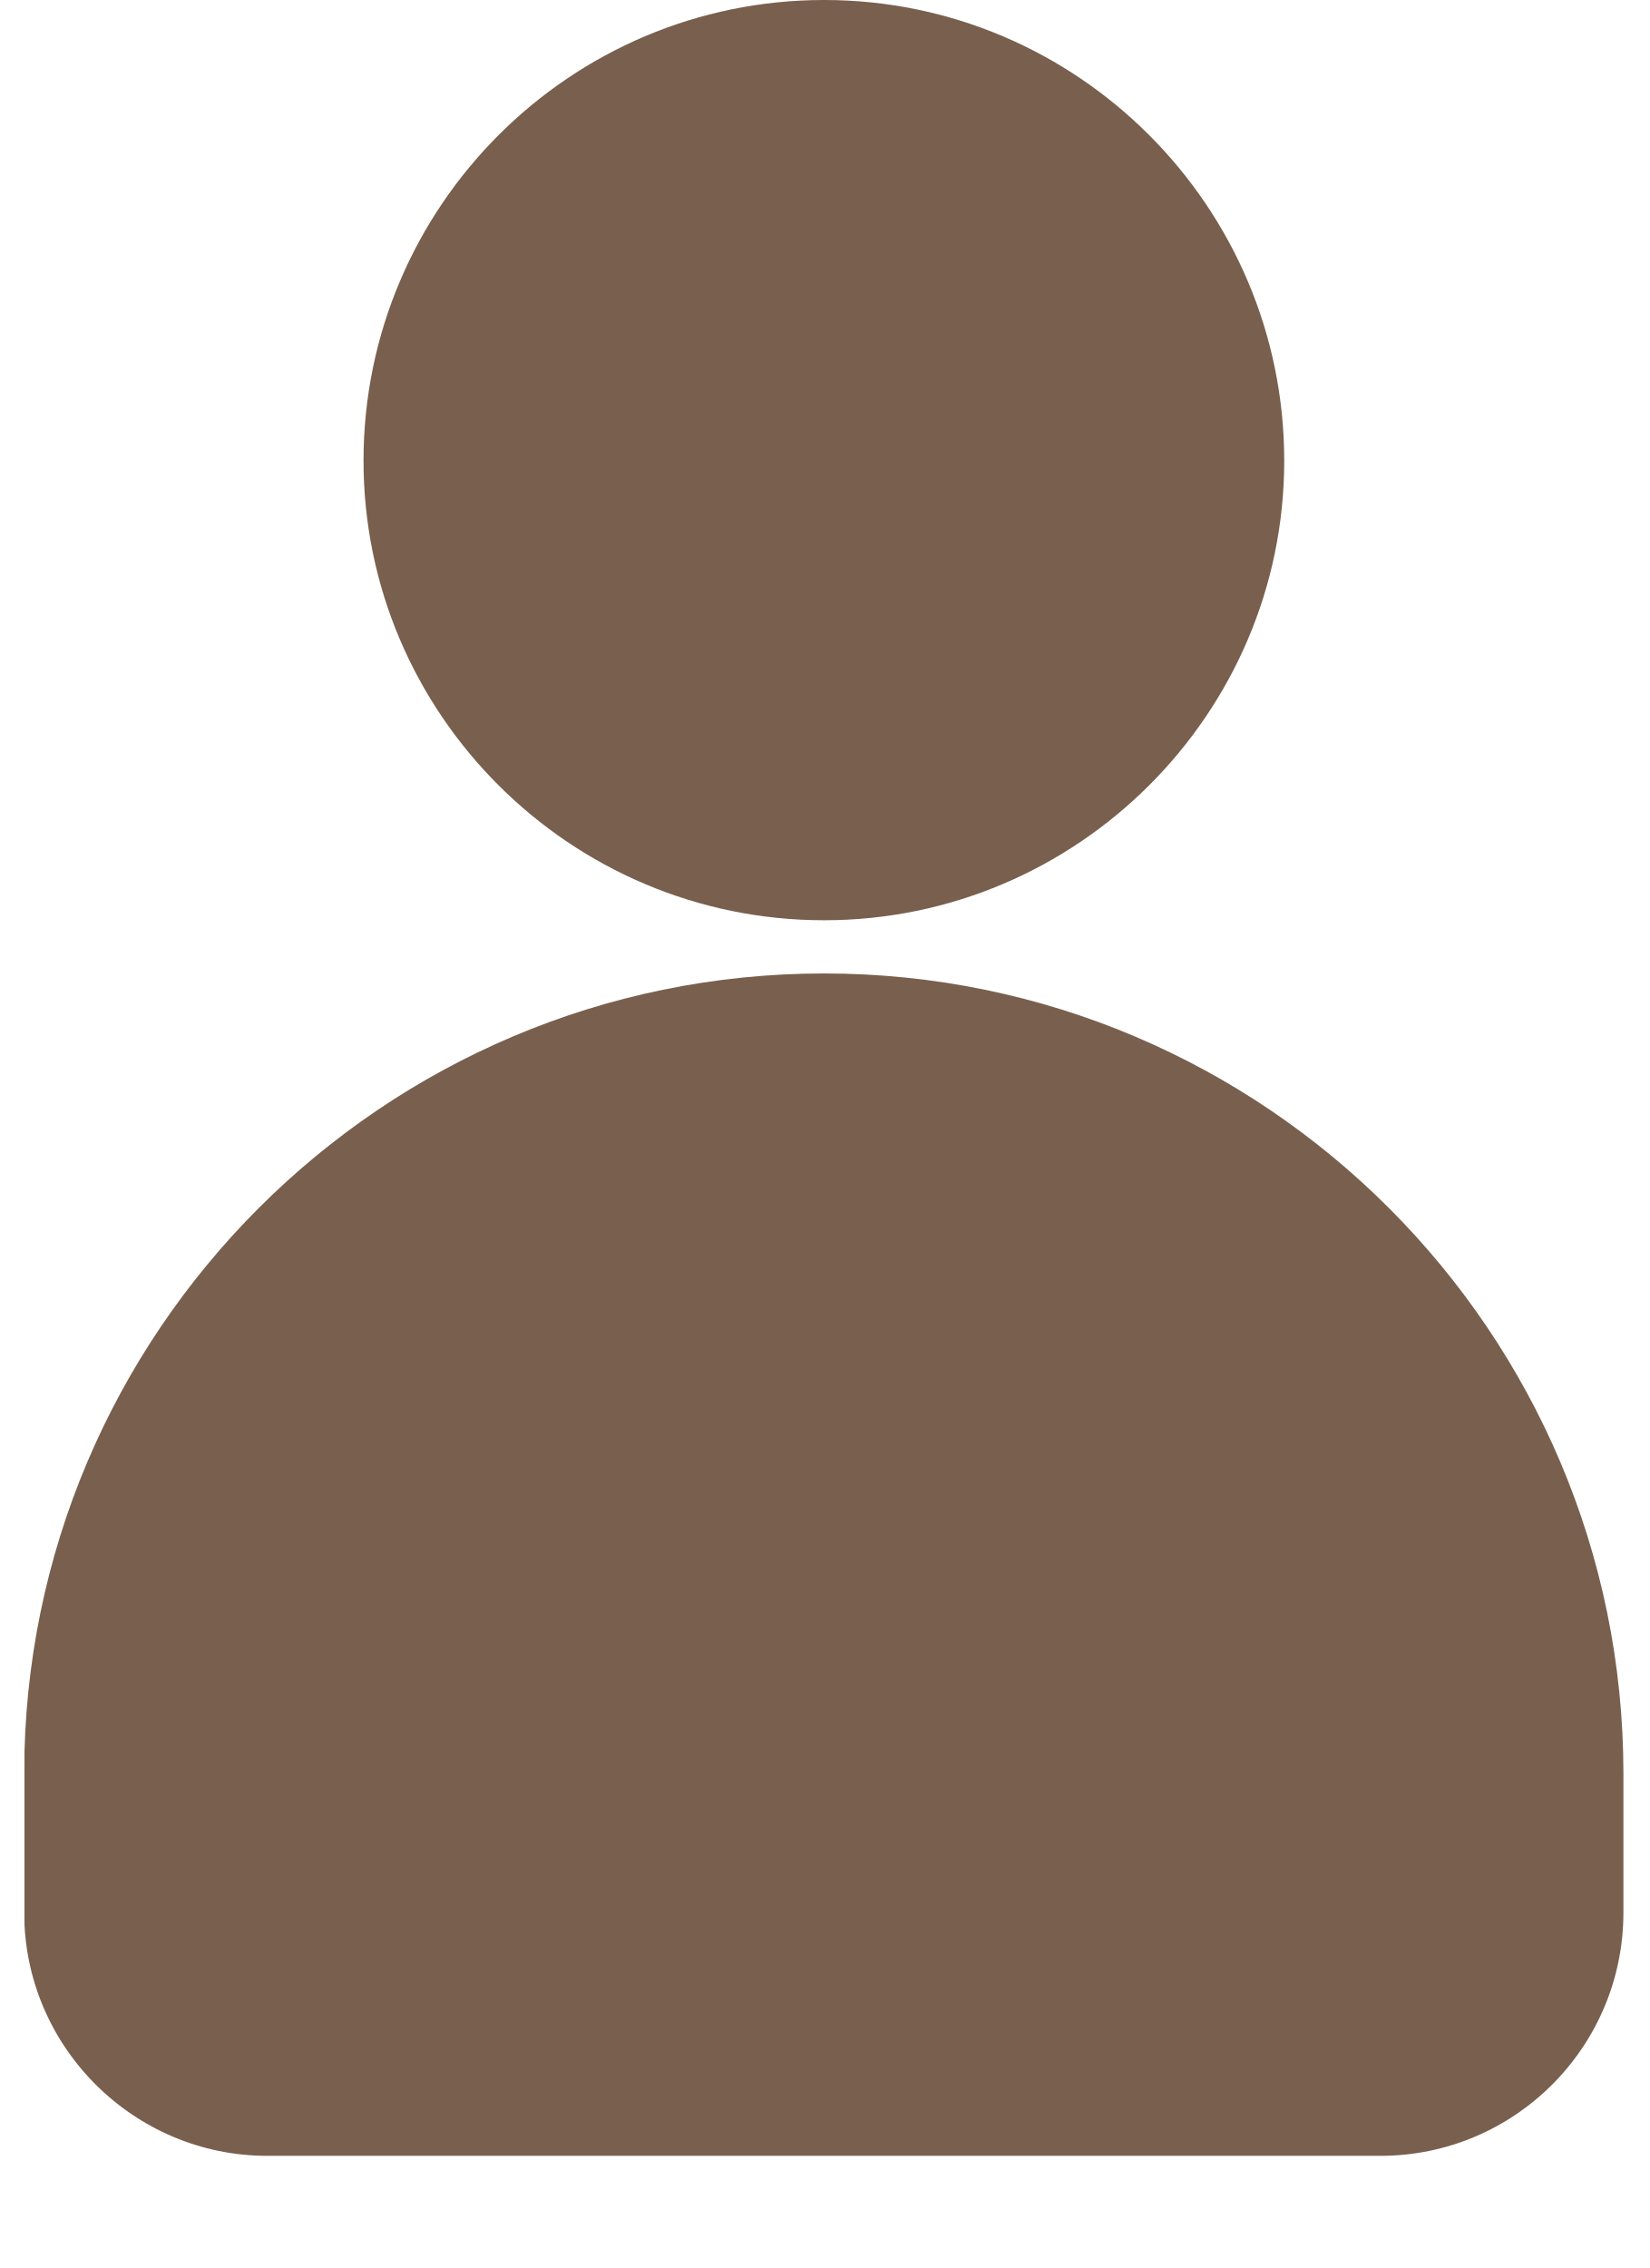
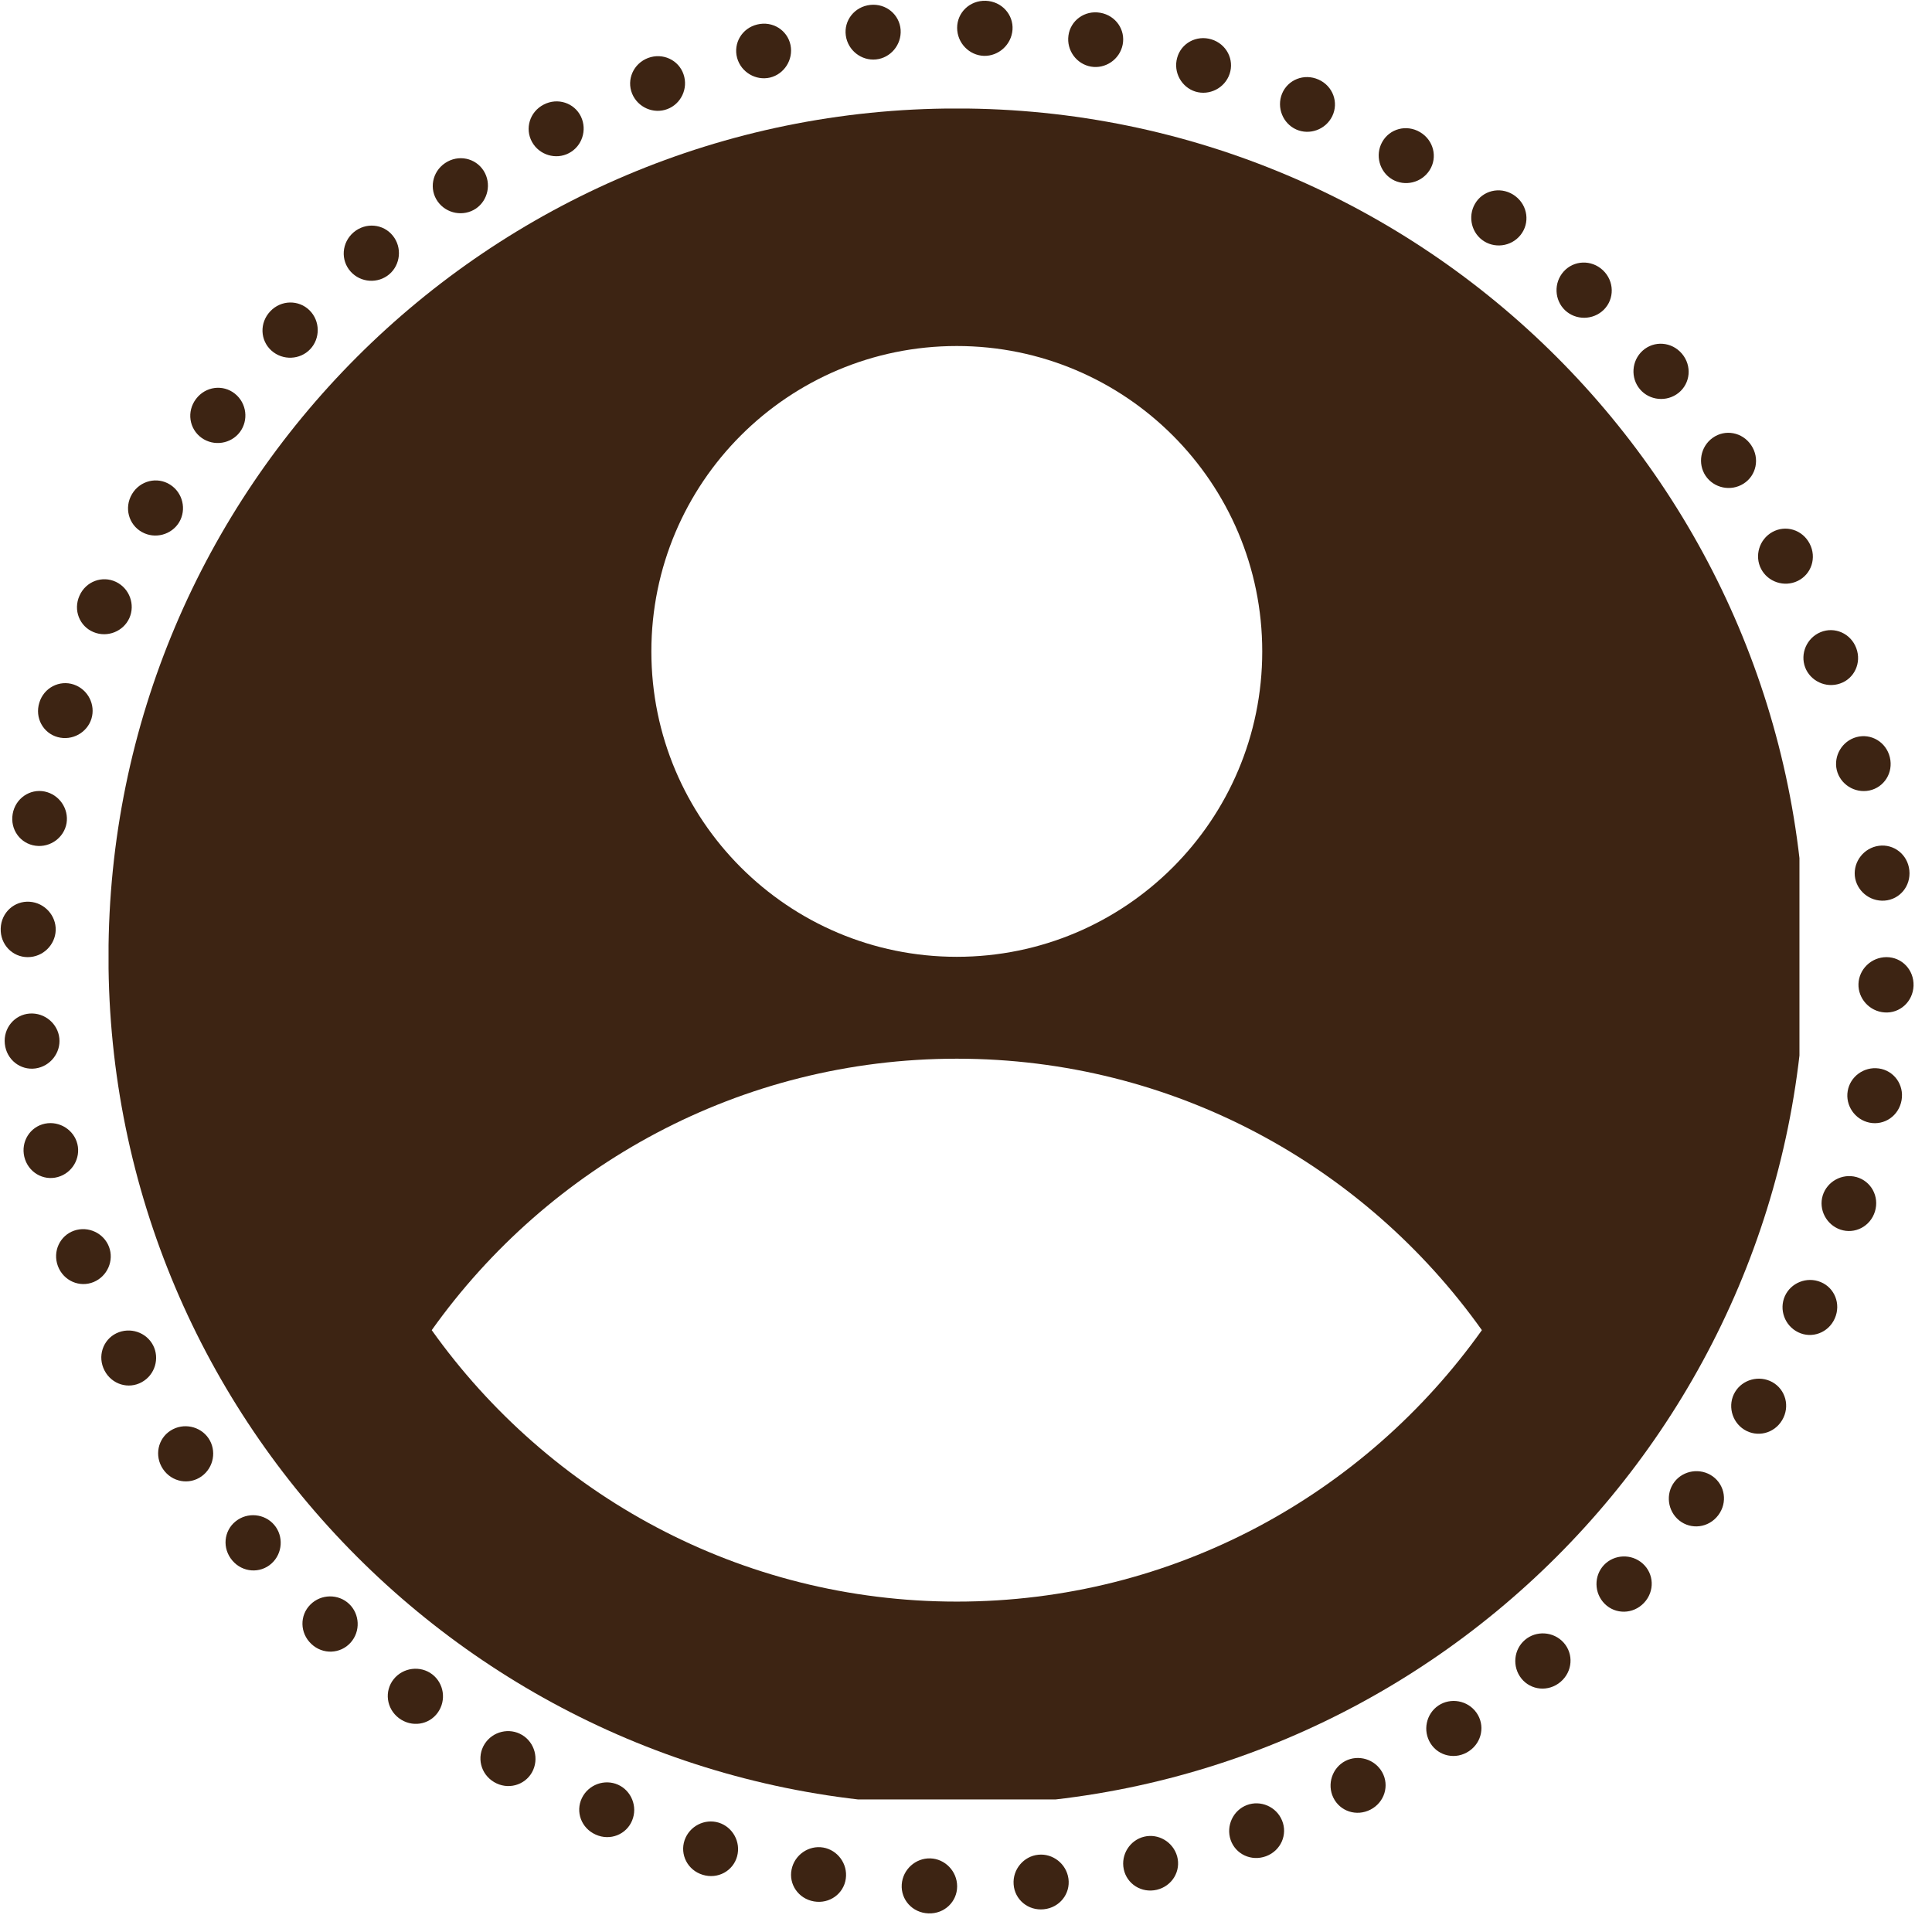
- <svg xmlns="http://www.w3.org/2000/svg" width="16" zoomAndPan="magnify" viewBox="0 0 12 16.5" height="22" preserveAspectRatio="xMidYMid meet" version="1.0">
+ <svg xmlns="http://www.w3.org/2000/svg" width="127" zoomAndPan="magnify" viewBox="0 0 95.25 95.25" height="127" preserveAspectRatio="xMidYMid meet" version="1.0">
  <defs>
-     <filter x="0%" y="0%" width="100%" height="100%" id="c2bf6ed8ae">
-       <feColorMatrix values="0 0 0 0 1 0 0 0 0 1 0 0 0 0 1 0 0 0 1 0" color-interpolation-filters="sRGB" />
-     </filter>
-     <clipPath id="d70c25f35a">
-       <path d="M 0.176 0 L 11.824 0 L 11.824 16.016 L 0.176 16.016 Z M 0.176 0 " clip-rule="nonzero" />
+     <clipPath id="f7987f1bb8">
+       <path d="M 5.352 5.352 L 88.715 5.352 L 88.715 88.715 L 5.352 88.715 Z M 5.352 5.352 " clip-rule="nonzero" />
    </clipPath>
-     <mask id="0ee698c596">
-       <g filter="url(#c2bf6ed8ae)">
-         <rect x="-1.2" width="14.4" fill="#000000" y="-1.65" height="19.8" fill-opacity="0.8" />
-       </g>
-     </mask>
-     <clipPath id="2513160762">
-       <path d="M 0.176 7 L 11.824 7 L 11.824 16 L 0.176 16 Z M 0.176 7 " clip-rule="nonzero" />
-     </clipPath>
-     <clipPath id="1878ed41ce">
-       <rect x="0" width="12" y="0" height="17" />
+     <clipPath id="3b26a8ba84">
+       <path d="M 0 0 L 94.504 0 L 94.504 94.504 L 0 94.504 Z M 0 0 " clip-rule="nonzero" />
    </clipPath>
  </defs>
-   <g clip-path="url(#d70c25f35a)">
-     <g mask="url(#0ee698c596)">
-       <g transform="matrix(1, 0, 0, 1, 0.000000000000000028, 0)">
-         <g clip-path="url(#1878ed41ce)">
-           <path fill="#573721" d="M 9.344 3.352 C 9.344 1.504 7.84 0 5.996 0 C 4.148 0 2.645 1.504 2.645 3.352 C 2.645 5.191 4.148 6.695 5.996 6.695 C 7.84 6.695 9.344 5.191 9.344 3.352 Z M 9.344 3.352 " fill-opacity="1" fill-rule="nonzero" />
-           <g clip-path="url(#2513160762)">
-             <path fill="#573721" d="M 0.176 12.902 L 0.176 13.914 C 0.176 14.891 0.973 15.684 1.945 15.684 L 10.043 15.684 C 11.02 15.684 11.812 14.891 11.812 13.914 L 11.812 12.902 C 11.812 9.695 9.203 7.082 5.996 7.082 C 2.785 7.082 0.176 9.695 0.176 12.902 Z M 0.176 12.902 " fill-opacity="1" fill-rule="nonzero" />
-           </g>
-         </g>
-       </g>
-     </g>
+   <g clip-path="url(#f7987f1bb8)">
+     <path fill="#3d2413" d="M 47.172 5.348 C 24.074 5.348 5.348 24.074 5.348 47.172 C 5.348 70.27 24.074 88.996 47.172 88.996 C 70.27 88.996 88.996 70.27 88.996 47.172 C 88.996 24.074 70.27 5.348 47.172 5.348 Z M 47.172 17.059 C 55.488 17.059 62.23 23.801 62.23 32.117 C 62.23 40.434 55.488 47.172 47.172 47.172 C 38.855 47.172 32.113 40.43 32.113 32.117 C 32.113 23.801 38.855 17.059 47.172 17.059 Z M 47.172 78.961 C 36.48 78.961 27.047 73.668 21.285 65.578 C 27.047 57.484 36.48 52.195 47.172 52.195 C 57.863 52.195 67.297 57.484 73.059 65.578 C 67.297 73.668 57.863 78.961 47.172 78.961 Z M 47.172 78.961 " fill-opacity="1" fill-rule="nonzero" />
+   </g>
+   <g clip-path="url(#3b26a8ba84)">
+     <path fill="#3d2413" d="M 92.91 49.914 C 92.168 49.863 91.602 49.227 91.625 48.508 C 91.648 47.789 92.254 47.188 93.008 47.188 C 93.758 47.188 94.367 47.809 94.34 48.602 C 94.309 49.391 93.656 49.969 92.91 49.914 Z M 92.168 55.348 C 91.441 55.199 90.973 54.492 91.094 53.789 C 91.211 53.082 91.891 52.574 92.629 52.676 C 93.367 52.777 93.883 53.473 93.75 54.242 C 93.613 55.016 92.898 55.496 92.168 55.348 Z M 90.734 60.621 C 90.031 60.379 89.652 59.621 89.863 58.938 C 90.074 58.254 90.812 57.836 91.527 58.031 C 92.242 58.23 92.664 58.98 92.438 59.727 C 92.207 60.473 91.438 60.859 90.734 60.621 Z M 88.656 65.684 C 87.984 65.359 87.703 64.559 87.996 63.902 C 88.289 63.246 89.074 62.922 89.762 63.207 C 90.449 63.488 90.773 64.289 90.457 65 C 90.141 65.715 89.324 66.008 88.656 65.684 Z M 85.988 70.48 C 85.359 70.082 85.168 69.25 85.539 68.629 C 85.906 68.012 86.727 67.781 87.379 68.141 C 88.031 68.504 88.262 69.34 87.863 70.012 C 87.465 70.684 86.621 70.879 85.988 70.48 Z M 82.789 74.961 C 82.207 74.492 82.109 73.645 82.547 73.066 C 82.984 72.488 83.828 72.352 84.438 72.785 C 85.047 73.223 85.184 74.078 84.711 74.703 C 84.238 75.328 83.375 75.43 82.789 74.961 Z M 79.113 79.07 C 78.582 78.539 78.578 77.684 79.078 77.156 C 79.578 76.629 80.43 76.586 80.988 77.086 C 81.547 77.586 81.59 78.453 81.051 79.023 C 80.512 79.594 79.641 79.598 79.113 79.07 Z M 75.008 82.754 C 74.539 82.168 74.629 81.316 75.184 80.848 C 75.734 80.379 76.59 80.426 77.09 80.984 C 77.59 81.543 77.535 82.41 76.938 82.918 C 76.34 83.426 75.477 83.336 75.008 82.754 Z M 70.531 85.957 C 70.129 85.324 70.312 84.492 70.914 84.086 C 71.512 83.684 72.355 83.824 72.789 84.434 C 73.223 85.043 73.074 85.895 72.426 86.332 C 71.777 86.77 70.93 86.586 70.531 85.957 Z M 65.734 88.625 C 65.41 87.957 65.688 87.152 66.324 86.82 C 66.965 86.488 67.781 86.723 68.145 87.375 C 68.508 88.027 68.262 88.855 67.57 89.215 C 66.875 89.574 66.059 89.297 65.734 88.625 Z M 60.672 90.711 C 60.434 90.008 60.801 89.246 61.473 88.992 C 62.145 88.738 62.926 89.066 63.207 89.754 C 63.492 90.441 63.152 91.238 62.422 91.512 C 61.691 91.785 60.914 91.414 60.672 90.711 Z M 55.402 92.152 C 55.25 91.426 55.715 90.715 56.41 90.551 C 57.105 90.383 57.836 90.805 58.035 91.523 C 58.23 92.238 57.797 92.984 57.035 93.168 C 56.277 93.348 55.551 92.879 55.402 92.152 Z M 49.973 92.902 C 49.918 92.156 50.477 91.512 51.188 91.441 C 51.898 91.367 52.574 91.883 52.676 92.621 C 52.777 93.359 52.25 94.047 51.465 94.129 C 50.684 94.211 50.023 93.648 49.973 92.902 Z M 44.457 92.906 C 44.508 92.16 45.148 91.598 45.867 91.621 C 46.582 91.641 47.188 92.246 47.188 93 C 47.188 93.754 46.562 94.363 45.773 94.332 C 44.98 94.305 44.406 93.652 44.457 92.906 Z M 39.027 92.164 C 39.176 91.438 39.879 90.965 40.586 91.086 C 41.289 91.207 41.801 91.883 41.699 92.621 C 41.598 93.359 40.902 93.875 40.129 93.742 C 39.359 93.609 38.875 92.891 39.027 92.164 Z M 33.75 90.727 C 33.992 90.023 34.75 89.648 35.434 89.859 C 36.117 90.07 36.535 90.805 36.34 91.52 C 36.145 92.238 35.391 92.66 34.645 92.43 C 33.898 92.203 33.512 91.43 33.75 90.727 Z M 28.688 88.648 C 29.012 87.977 29.812 87.695 30.469 87.988 C 31.125 88.281 31.449 89.066 31.164 89.754 C 30.883 90.441 30.082 90.77 29.371 90.449 C 28.656 90.133 28.363 89.32 28.688 88.648 Z M 23.891 85.984 C 24.289 85.352 25.121 85.164 25.738 85.535 C 26.359 85.902 26.59 86.723 26.23 87.375 C 25.867 88.023 25.031 88.258 24.359 87.859 C 23.688 87.461 23.492 86.617 23.891 85.984 Z M 19.41 82.785 C 19.879 82.203 20.727 82.105 21.305 82.543 C 21.883 82.98 22.02 83.824 21.582 84.434 C 21.148 85.043 20.293 85.176 19.668 84.707 C 19.043 84.234 18.941 83.371 19.41 82.785 Z M 15.301 79.109 C 15.828 78.578 16.684 78.574 17.211 79.074 C 17.738 79.574 17.785 80.426 17.285 80.984 C 16.785 81.543 15.914 81.586 15.348 81.047 C 14.777 80.508 14.77 79.637 15.301 79.109 Z M 11.617 75.004 C 12.199 74.535 13.051 74.625 13.52 75.18 C 13.988 75.73 13.941 76.586 13.383 77.086 C 12.824 77.586 11.957 77.531 11.453 76.934 C 10.945 76.336 11.031 75.473 11.617 75.004 Z M 8.414 70.527 C 9.043 70.129 9.875 70.312 10.281 70.91 C 10.688 71.512 10.543 72.352 9.938 72.785 C 9.328 73.223 8.473 73.074 8.035 72.426 C 7.598 71.777 7.781 70.926 8.414 70.527 Z M 5.742 65.73 C 6.414 65.41 7.215 65.684 7.547 66.324 C 7.879 66.961 7.645 67.781 6.992 68.141 C 6.344 68.504 5.512 68.262 5.152 67.566 C 4.793 66.875 5.07 66.055 5.742 65.73 Z M 3.656 60.672 C 4.359 60.43 5.121 60.801 5.375 61.473 C 5.629 62.141 5.301 62.922 4.613 63.207 C 3.926 63.488 3.133 63.152 2.855 62.422 C 2.582 61.691 2.957 60.914 3.656 60.672 Z M 2.215 55.398 C 2.941 55.25 3.652 55.715 3.816 56.406 C 3.984 57.102 3.562 57.836 2.844 58.031 C 2.129 58.227 1.383 57.793 1.199 57.035 C 1.02 56.277 1.484 55.551 2.215 55.398 Z M 1.465 49.969 C 2.211 49.918 2.855 50.477 2.926 51.188 C 3 51.898 2.484 52.574 1.746 52.676 C 1.008 52.777 0.32 52.246 0.238 51.465 C 0.156 50.684 0.719 50.023 1.465 49.969 Z M 1.461 44.457 C 2.207 44.508 2.77 45.148 2.746 45.863 C 2.723 46.582 2.121 47.188 1.367 47.188 C 0.613 47.188 0.004 46.562 0.035 45.77 C 0.062 44.98 0.715 44.406 1.461 44.457 Z M 2.203 39.023 C 2.93 39.176 3.398 39.879 3.281 40.586 C 3.16 41.289 2.484 41.797 1.746 41.695 C 1.008 41.594 0.492 40.902 0.625 40.129 C 0.758 39.359 1.477 38.875 2.203 39.023 Z M 3.641 33.75 C 4.344 33.992 4.719 34.75 4.508 35.434 C 4.297 36.117 3.562 36.535 2.844 36.34 C 2.129 36.145 1.707 35.391 1.938 34.645 C 2.164 33.898 2.938 33.512 3.641 33.75 Z M 5.719 28.688 C 6.391 29.012 6.672 29.812 6.379 30.469 C 6.086 31.125 5.301 31.449 4.613 31.164 C 3.926 30.883 3.598 30.082 3.918 29.371 C 4.234 28.656 5.047 28.367 5.719 28.688 Z M 8.383 23.891 C 9.016 24.289 9.203 25.121 8.836 25.742 C 8.465 26.363 7.645 26.594 6.996 26.23 C 6.344 25.867 6.109 25.031 6.508 24.359 C 6.906 23.688 7.754 23.492 8.383 23.891 Z M 11.582 19.41 C 12.168 19.879 12.262 20.727 11.824 21.305 C 11.387 21.883 10.543 22.02 9.938 21.586 C 9.328 21.148 9.191 20.293 9.664 19.668 C 10.137 19.043 10.996 18.941 11.582 19.41 Z M 15.262 15.301 C 15.793 15.832 15.793 16.688 15.293 17.215 C 14.797 17.742 13.941 17.785 13.383 17.285 C 12.824 16.785 12.785 15.918 13.324 15.348 C 13.859 14.781 14.73 14.773 15.262 15.301 Z M 19.367 11.621 C 19.836 12.203 19.742 13.055 19.191 13.523 C 18.637 13.992 17.785 13.945 17.285 13.387 C 16.785 12.828 16.84 11.961 17.434 11.453 C 18.031 10.949 18.898 11.035 19.367 11.621 Z M 23.844 8.418 C 24.242 9.047 24.059 9.879 23.461 10.285 C 22.859 10.688 22.02 10.547 21.582 9.938 C 21.148 9.332 21.297 8.477 21.945 8.039 C 22.594 7.602 23.441 7.785 23.844 8.418 Z M 28.641 5.746 C 28.961 6.418 28.688 7.219 28.047 7.551 C 27.41 7.887 26.59 7.648 26.23 7 C 25.867 6.348 26.109 5.516 26.805 5.156 C 27.496 4.797 28.316 5.074 28.641 5.746 Z M 33.699 3.664 C 33.941 4.367 33.57 5.129 32.898 5.379 C 32.23 5.633 31.449 5.305 31.164 4.617 C 30.883 3.93 31.223 3.137 31.949 2.859 C 32.68 2.586 33.461 2.961 33.699 3.664 Z M 38.973 2.219 C 39.121 2.945 38.66 3.656 37.965 3.824 C 37.27 3.988 36.535 3.566 36.34 2.852 C 36.145 2.133 36.578 1.387 37.336 1.207 C 38.098 1.023 38.82 1.492 38.973 2.219 Z M 44.402 1.469 C 44.453 2.215 43.898 2.859 43.188 2.93 C 42.473 3.004 41.801 2.488 41.699 1.75 C 41.598 1.012 42.125 0.328 42.906 0.242 C 43.688 0.16 44.348 0.723 44.402 1.469 Z M 49.918 1.465 C 49.863 2.211 49.227 2.773 48.508 2.754 C 47.789 2.73 47.188 2.125 47.188 1.371 C 47.188 0.621 47.809 0.012 48.602 0.039 C 49.391 0.07 49.969 0.723 49.918 1.465 Z M 55.348 2.207 C 55.199 2.938 54.492 3.406 53.789 3.285 C 53.082 3.164 52.574 2.488 52.676 1.75 C 52.777 1.012 53.473 0.496 54.242 0.629 C 55.016 0.762 55.496 1.48 55.348 2.207 Z M 60.621 3.645 C 60.383 4.348 59.621 4.723 58.938 4.516 C 58.254 4.305 57.836 3.566 58.035 2.852 C 58.23 2.133 58.984 1.715 59.727 1.941 C 60.473 2.172 60.859 2.941 60.621 3.645 Z M 65.684 5.723 C 65.359 6.395 64.559 6.676 63.906 6.383 C 63.25 6.09 62.926 5.305 63.207 4.617 C 63.492 3.93 64.289 3.605 65.004 3.922 C 65.715 4.238 66.008 5.051 65.684 5.723 Z M 70.484 8.387 C 70.082 9.02 69.254 9.207 68.633 8.84 C 68.012 8.469 67.781 7.648 68.145 7 C 68.508 6.348 69.34 6.117 70.012 6.516 C 70.684 6.914 70.883 7.758 70.484 8.387 Z M 74.965 11.586 C 74.496 12.172 73.648 12.266 73.07 11.828 C 72.492 11.391 72.355 10.547 72.789 9.938 C 73.223 9.332 74.082 9.195 74.707 9.668 C 75.328 10.137 75.434 11 74.965 11.586 Z M 79.074 15.266 C 78.543 15.793 77.688 15.797 77.16 15.297 C 76.633 14.797 76.59 13.945 77.09 13.387 C 77.59 12.828 78.457 12.789 79.027 13.324 C 79.594 13.863 79.602 14.734 79.074 15.266 Z M 82.758 19.367 C 82.172 19.836 81.32 19.746 80.852 19.191 C 80.383 18.641 80.43 17.785 80.988 17.285 C 81.547 16.785 82.414 16.84 82.922 17.438 C 83.426 18.035 83.34 18.898 82.758 19.367 Z M 85.961 23.844 C 85.328 24.246 84.496 24.062 84.09 23.461 C 83.688 22.863 83.828 22.02 84.438 21.586 C 85.047 21.148 85.902 21.301 86.336 21.949 C 86.773 22.598 86.59 23.445 85.961 23.844 Z M 88.629 28.641 C 87.961 28.965 87.156 28.688 86.824 28.047 C 86.492 27.41 86.727 26.594 87.379 26.23 C 88.031 25.867 88.859 26.109 89.219 26.805 C 89.578 27.496 89.301 28.316 88.629 28.641 Z M 90.715 33.699 C 90.012 33.941 89.25 33.57 88.996 32.902 C 88.742 32.23 89.07 31.449 89.762 31.164 C 90.449 30.883 91.242 31.223 91.516 31.953 C 91.789 32.68 91.418 33.461 90.715 33.699 Z M 92.16 38.973 C 91.43 39.121 90.723 38.66 90.555 37.965 C 90.391 37.27 90.812 36.535 91.527 36.34 C 92.242 36.145 92.988 36.578 93.172 37.336 C 93.355 38.098 92.887 38.82 92.16 38.973 Z M 92.91 44.402 C 92.16 44.453 91.52 43.898 91.445 43.188 C 91.375 42.473 91.891 41.801 92.629 41.699 C 93.363 41.598 94.051 42.125 94.133 42.906 C 94.215 43.688 93.656 44.348 92.91 44.402 Z M 92.91 44.402 " fill-opacity="1" fill-rule="nonzero" />
  </g>
</svg>
